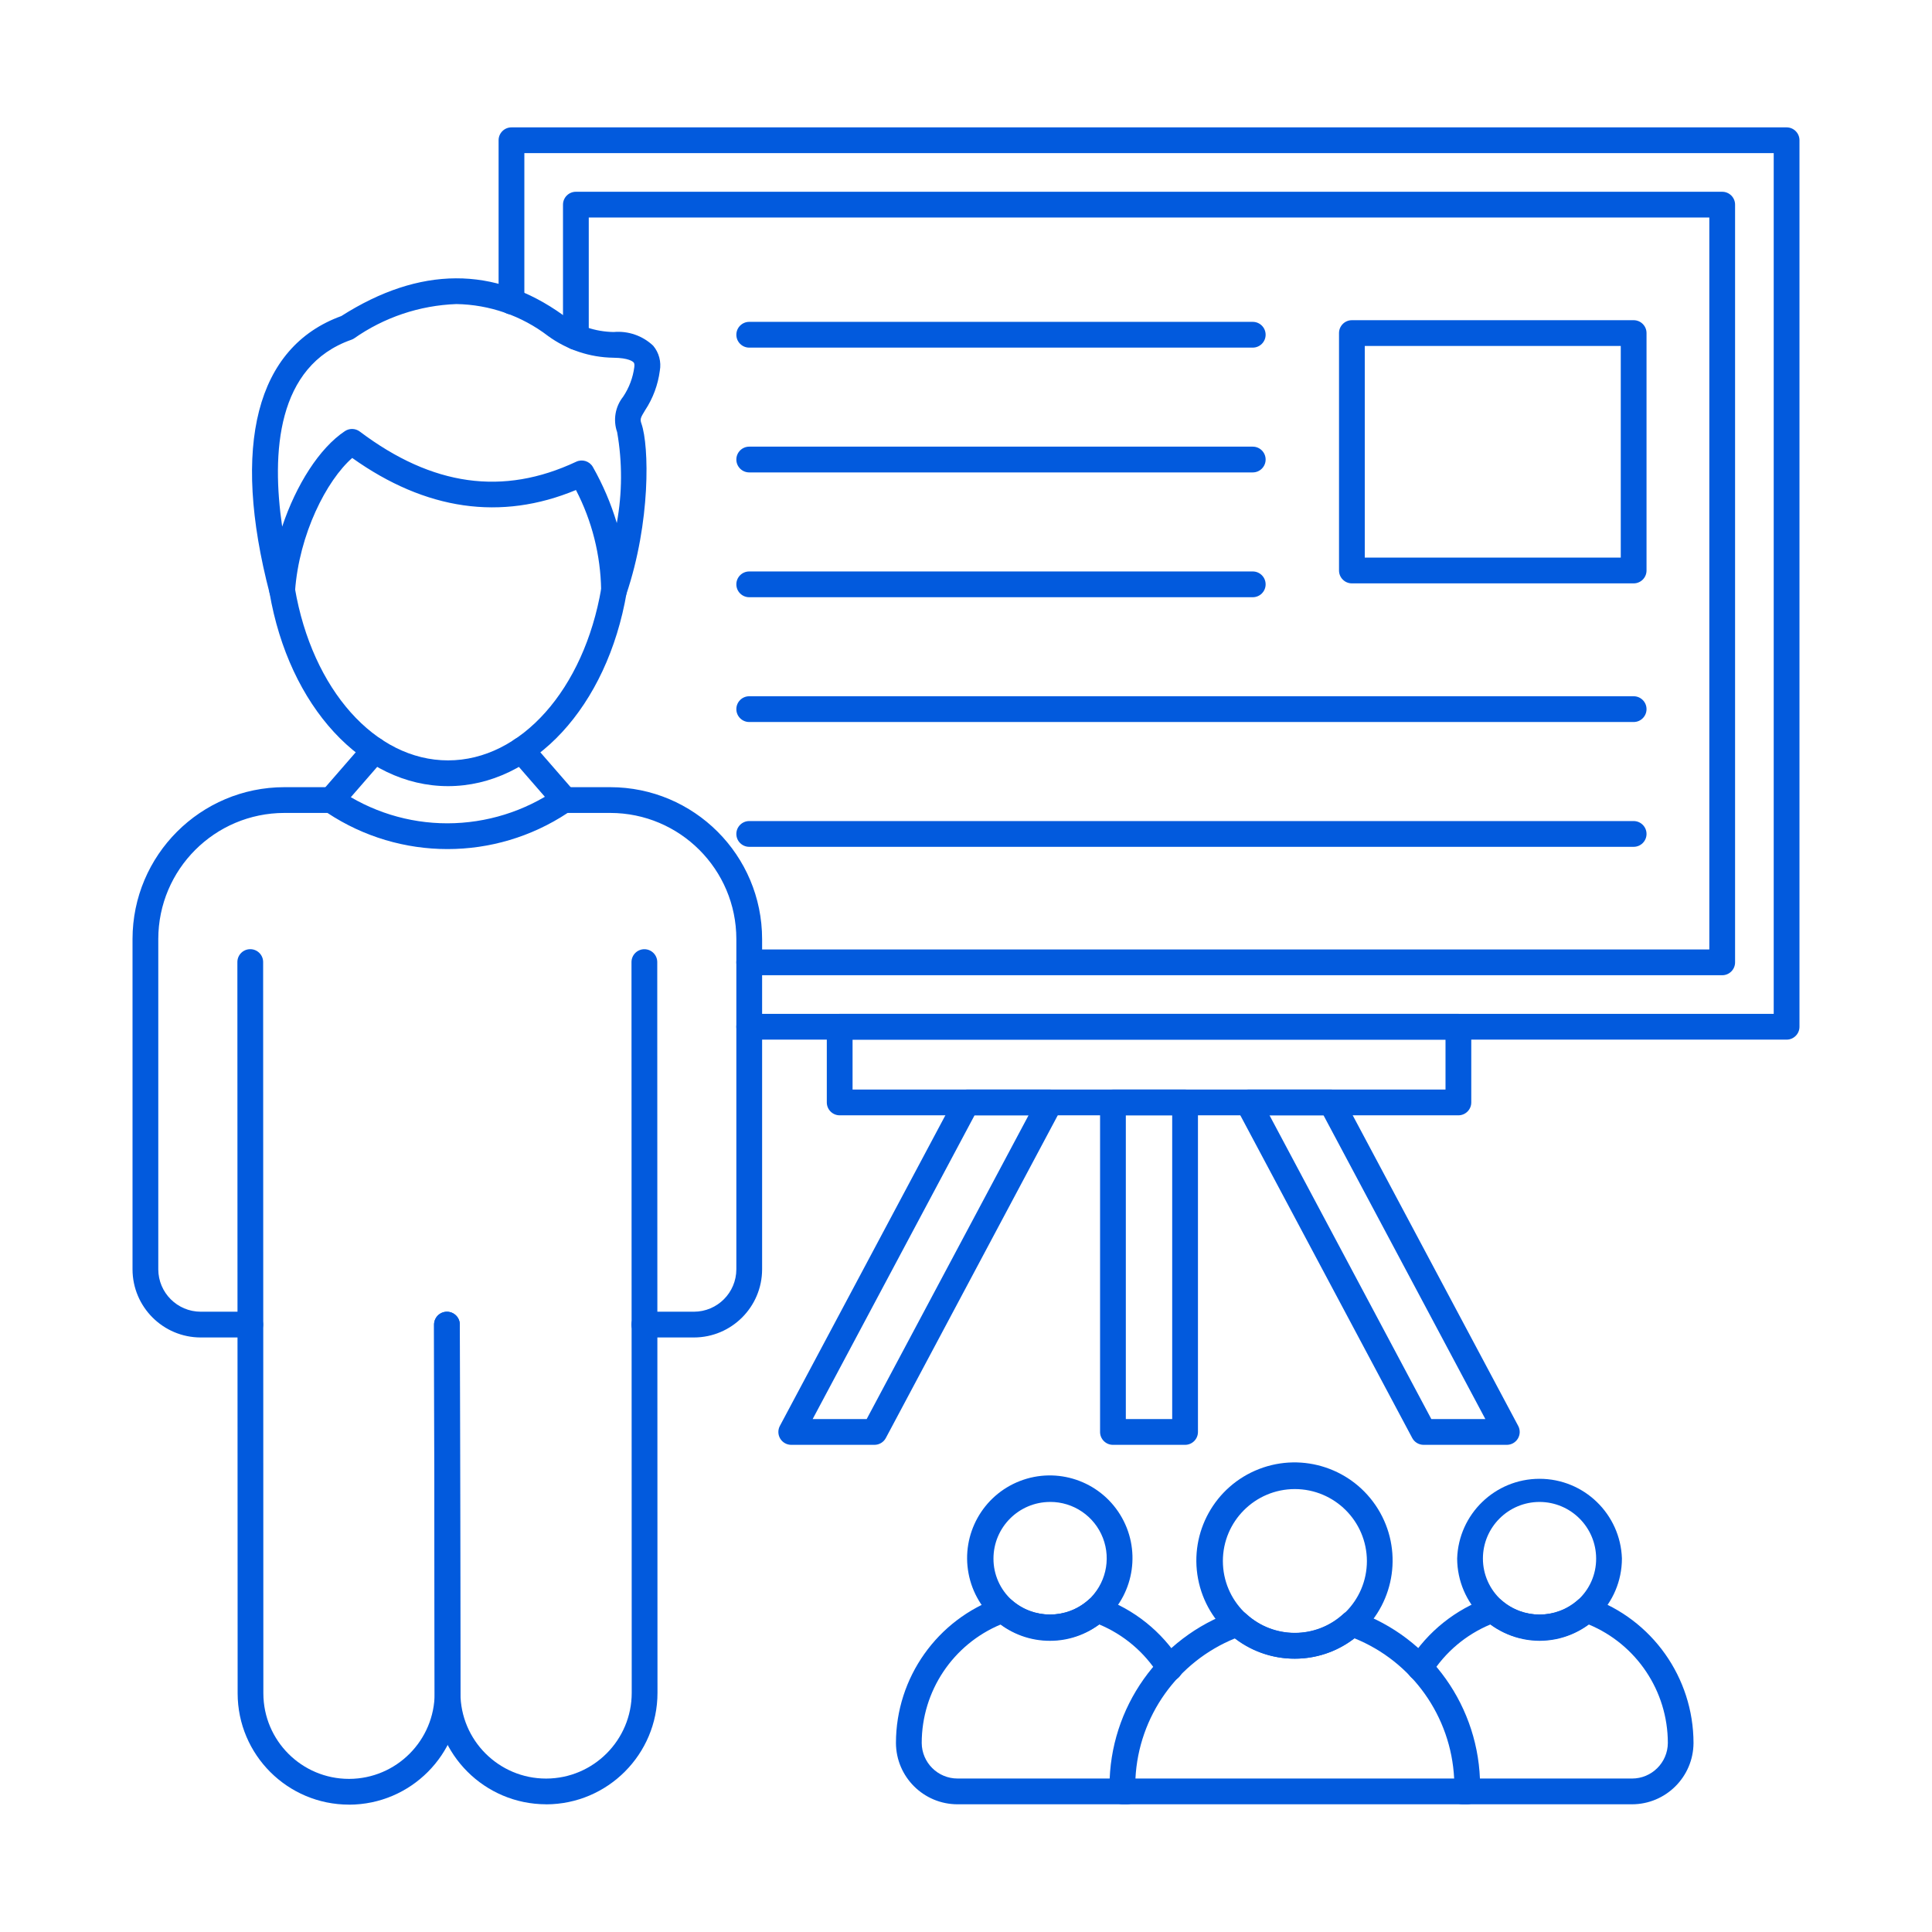
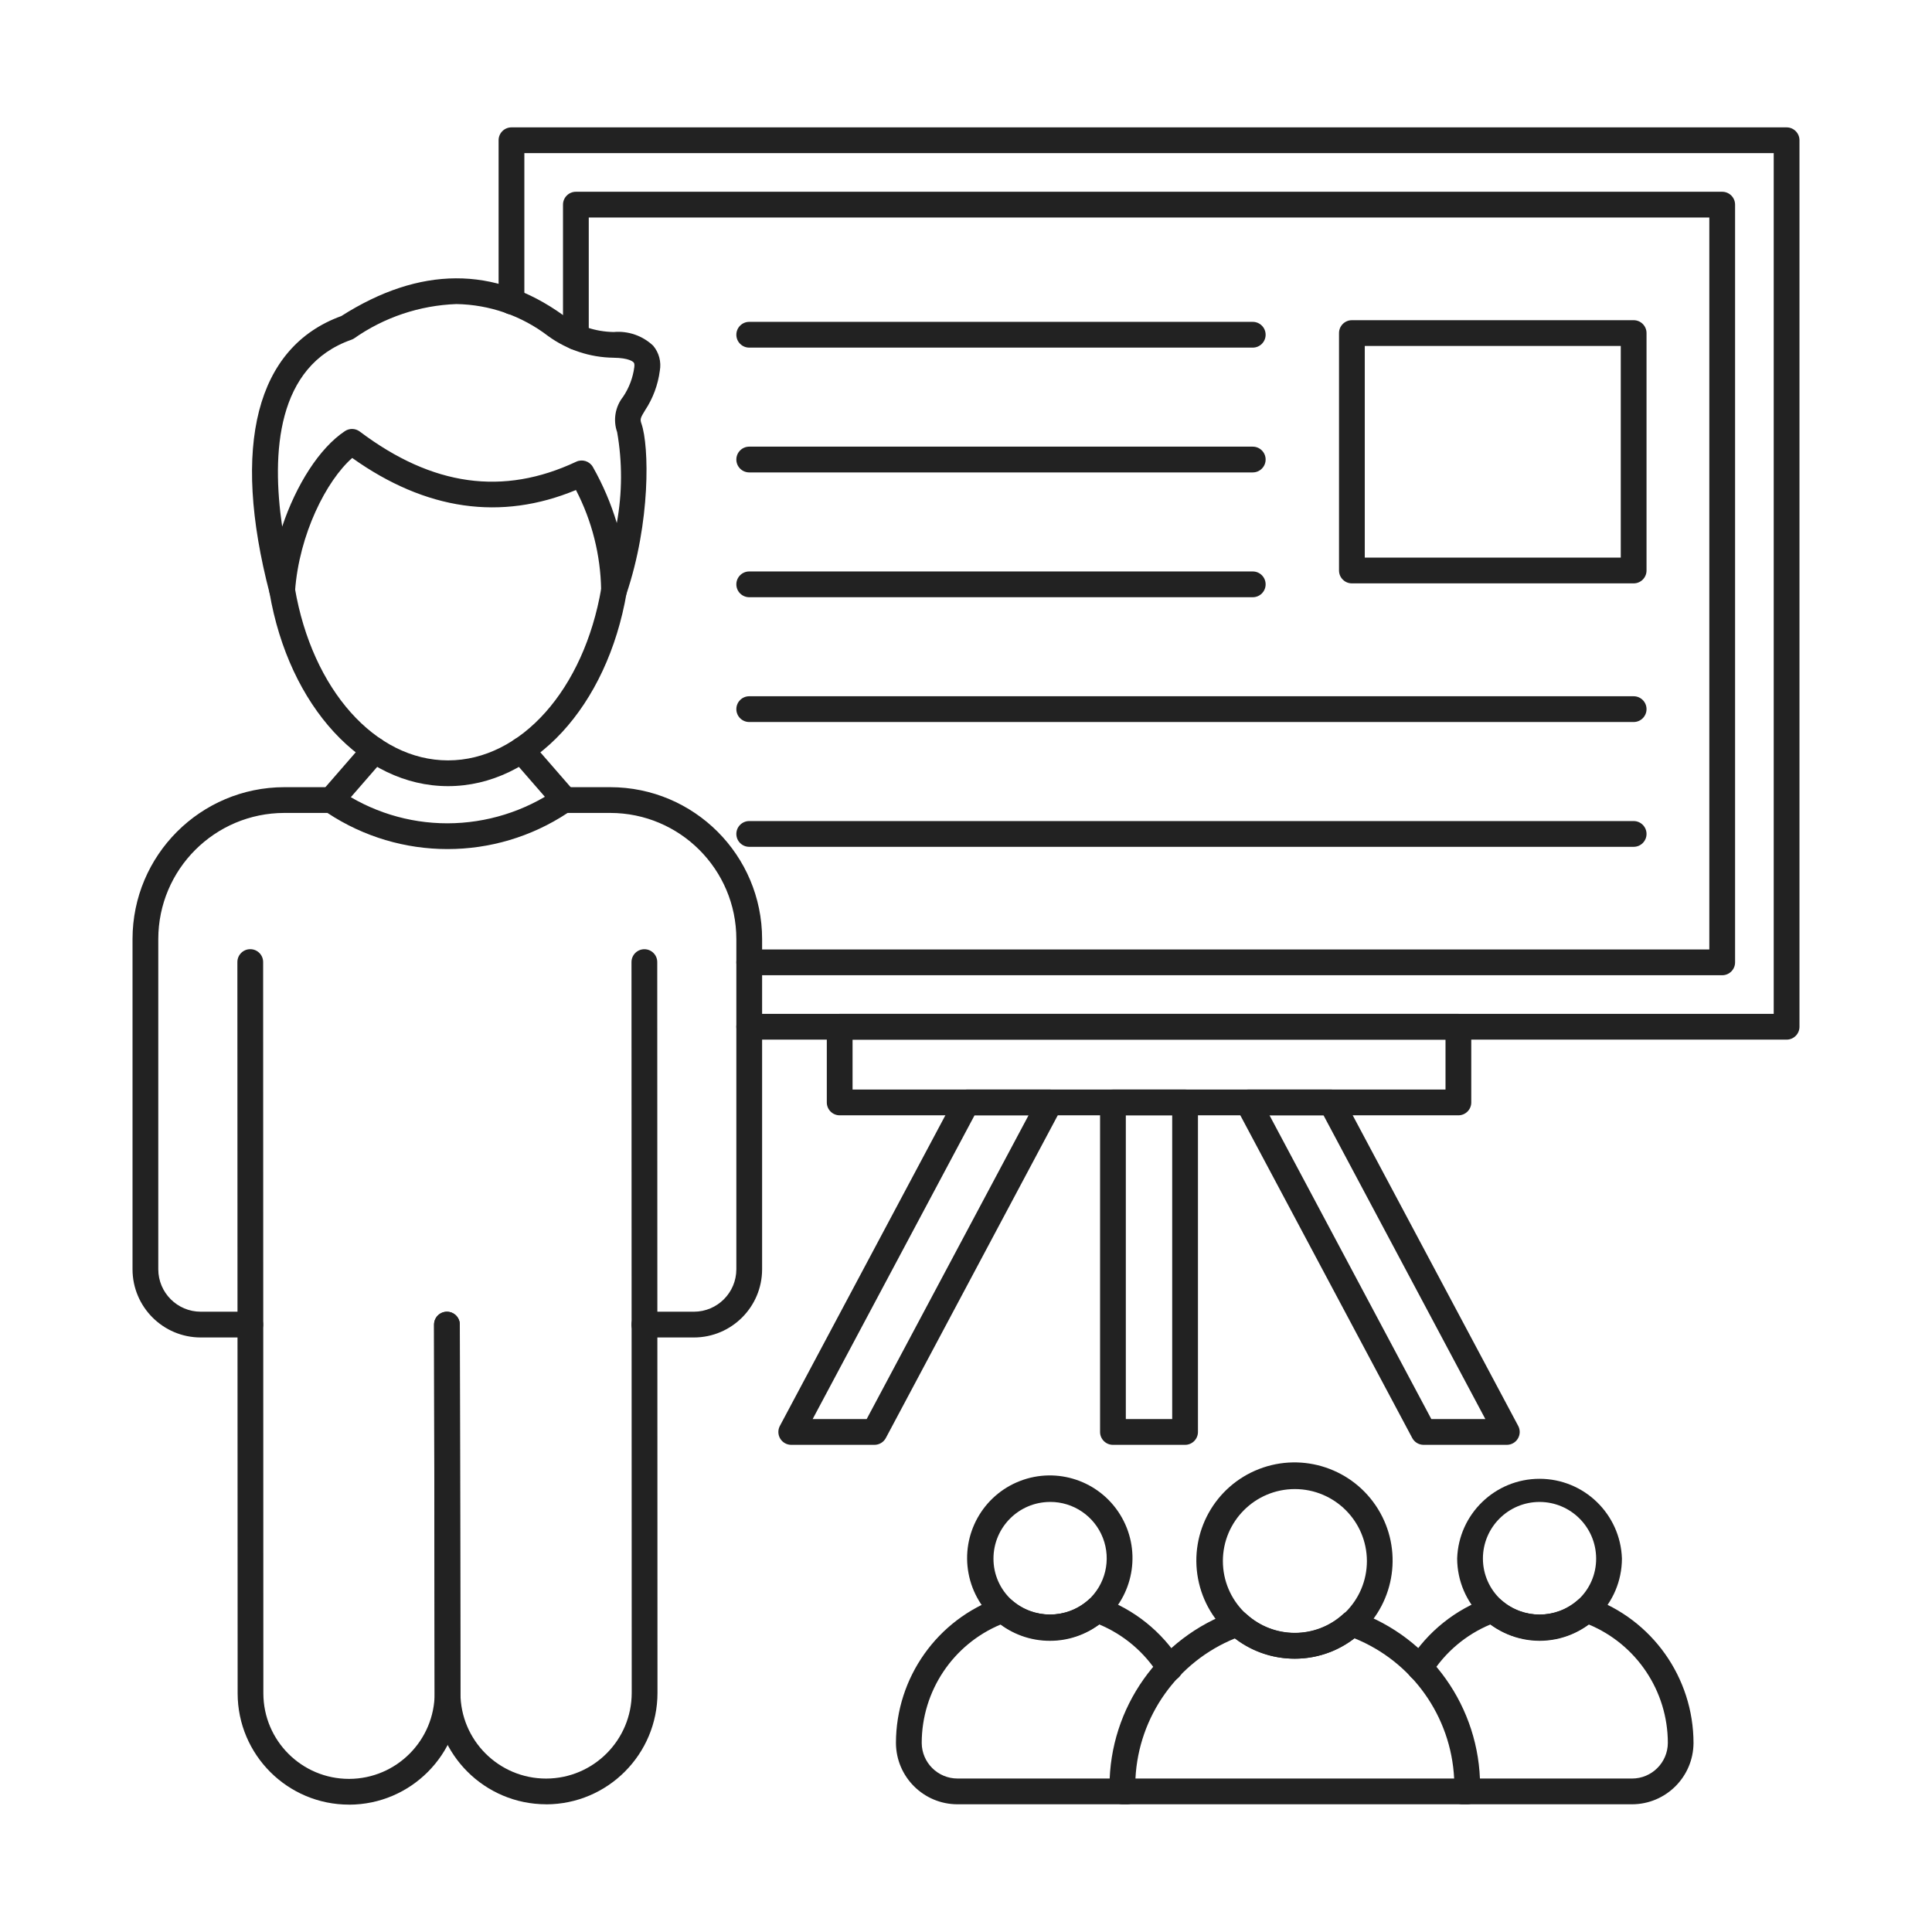
- <svg xmlns="http://www.w3.org/2000/svg" id="Layer_1" fill="#025add" viewBox="0 0 150 150" data-name="Layer 1">
+ <svg xmlns="http://www.w3.org/2000/svg" id="Layer_1" fill="#222222" viewBox="0 0 150 150" data-name="Layer 1">
  <path d="m47.672 46.836a.955.955 0 0 1 -.184-.017 1 1 0 0 1 -.816-1.025 17.424 17.424 0 0 0 -1.955-7.749c-5.818 2.414-11.655 1.579-17.371-2.489-1.992 1.745-4.125 5.909-4.441 10.351a1 1 0 0 1 -1.965.182c-3.009-11.509-1.04-19.156 5.56-21.551 6.088-3.879 11.881-3.905 17.215-.075a6.844 6.844 0 0 0 3.931 1.315 3.944 3.944 0 0 1 3.067 1.063 2.366 2.366 0 0 1 .515 1.943 7.266 7.266 0 0 1 -1.141 3.065c-.366.6-.408.692-.283 1.051.6 1.726.721 7.632-1.182 13.257a1 1 0 0 1 -.95.679zm-12.238-23.229a14.757 14.757 0 0 0 -7.954 2.675.991.991 0 0 1 -.209.1c-5.79 2.035-6.2 8.764-5.363 14.505 1.083-3.244 2.9-6.111 4.874-7.417a1 1 0 0 1 1.153.036c5.633 4.243 11.127 5.009 16.8 2.343a1 1 0 0 1 1.291.4 21.206 21.206 0 0 1 1.863 4.358 20.042 20.042 0 0 0 .026-7.055 2.883 2.883 0 0 1 .465-2.75 5.378 5.378 0 0 0 .867-2.3c.036-.26-.029-.336-.051-.361-.05-.059-.365-.355-1.571-.367a8.829 8.829 0 0 1 -5.076-1.69 12.031 12.031 0 0 0 -7.115-2.477z" />
  <path d="m53.878 103.841h-3.85a1 1 0 0 1 0-2h3.85a3.3 3.3 0 0 0 3.292-3.292v-25.642a9.8 9.8 0 0 0 -9.791-9.791h-3.31a16.891 16.891 0 0 1 -18.646 0h-3.343a9.8 9.8 0 0 0 -9.791 9.791v25.642a3.3 3.3 0 0 0 3.292 3.292h3.849a1 1 0 0 1 0 2h-3.849a5.3 5.3 0 0 1 -5.292-5.292v-25.642a11.8 11.8 0 0 1 11.791-11.791h3.645a1 1 0 0 1 .56.172 14.851 14.851 0 0 0 8.456 2.634 15.006 15.006 0 0 0 8.472-2.637 1 1 0 0 1 .557-.169h3.609a11.8 11.8 0 0 1 11.791 11.791v25.642a5.3 5.3 0 0 1 -5.292 5.292z" />
  <path d="m34.785 61.036c-6.646 0-12.348-6.181-13.862-15.031a1 1 0 1 1 1.971-.338c1.347 7.872 6.238 13.369 11.891 13.369s10.552-5.5 11.9-13.369a1 1 0 1 1 1.97.338c-1.514 8.85-7.218 15.031-13.87 15.031z" />
  <path d="m27.1 140.111a8.65 8.65 0 0 1 -8.65-8.635l-.02-56.782a1 1 0 0 1 1-1 1 1 0 0 1 1 1l.017 56.781a6.649 6.649 0 0 0 6.65 6.637h.011a6.659 6.659 0 0 0 6.639-6.662l-.047-28.608a1 1 0 0 1 1-1 1 1 0 0 1 1 1l.048 28.608a8.66 8.66 0 0 1 -8.635 8.664z" />
  <path d="m42.4 140.085a8.66 8.66 0 0 1 -8.649-8.636l-.051-28.607a1 1 0 0 1 1-1 1 1 0 0 1 1 1l.048 28.608a6.649 6.649 0 0 0 6.649 6.638h.011a6.659 6.659 0 0 0 6.639-6.662l-.018-56.729a1 1 0 0 1 1-1 1 1 0 0 1 1 1l.018 56.728a8.66 8.66 0 0 1 -8.635 8.664z" />
  <path d="m25.722 63.114a1 1 0 0 1 -.755-1.656l3.359-3.864a1 1 0 0 1 1.51 1.312l-3.359 3.864a1 1 0 0 1 -.755.344z" />
  <path d="m43.848 63.114a1 1 0 0 1 -.755-.344l-3.36-3.864a1 1 0 0 1 1.51-1.312l3.36 3.864a1 1 0 0 1 -.755 1.656z" />
  <path d="m138.711 80.717h-80.541a1 1 0 0 1 0-2h79.541v-66.828h-97v11.521a1 1 0 0 1 -2 0v-12.521a1 1 0 0 1 1-1h99a1 1 0 0 1 1 1v68.828a1 1 0 0 1 -1 1z" />
  <path d="m133.711 75.717h-75.541a1 1 0 0 1 0-2h74.541v-56.828h-87v9.276a1 1 0 1 1 -2 0v-10.276a1 1 0 0 1 1-1h89a1 1 0 0 1 1 1v58.828a1 1 0 0 1 -1 1z" />
  <path d="m113.229 86.593h-48.036a1 1 0 0 1 -1-1v-5.876a1 1 0 0 1 1-1h48.036a1 1 0 0 1 1 1v5.876a1 1 0 0 1 -1 1zm-47.036-2h46.036v-3.876h-46.036z" />
  <path d="m67.894 112.177h-6.461a1 1 0 0 1 -.883-1.471l13.631-25.583a1 1 0 0 1 .882-.53h6.46a1 1 0 0 1 .883 1.47l-13.63 25.584a1 1 0 0 1 -.882.53zm-4.8-2h4.194l12.569-23.584h-4.193z" />
  <path d="m116.989 112.177h-6.461a1 1 0 0 1 -.882-.53l-13.63-25.584a1 1 0 0 1 .882-1.47h6.46a1 1 0 0 1 .883.53l13.631 25.583a1 1 0 0 1 -.883 1.471zm-5.86-2h4.194l-12.565-23.584h-4.194z" />
  <path d="m92.009 112.177h-5.6a1 1 0 0 1 -1-1v-25.584a1 1 0 0 1 1-1h5.6a1 1 0 0 1 1 1v25.584a1 1 0 0 1 -1 1zm-4.6-2h3.6v-23.584h-3.6z" />
  <path d="m126.836 45.293h-21.875a1 1 0 0 1 -1-1v-18.433a1 1 0 0 1 1-1h21.875a1 1 0 0 1 1 1v18.433a1 1 0 0 1 -1 1zm-20.875-2h19.875v-16.433h-19.875z" />
  <path d="m97.263 26.989h-39.093a1 1 0 0 1 0-2h39.093a1 1 0 0 1 0 2z" />
  <path d="m97.263 36.678h-39.093a1 1 0 0 1 0-2h39.093a1 1 0 0 1 0 2z" />
  <path d="m97.263 46.368h-39.093a1 1 0 0 1 0-2h39.093a1 1 0 0 1 0 2z" />
  <path d="m126.836 56.057h-68.666a1 1 0 0 1 0-2h68.666a1 1 0 0 1 0 2z" />
  <path d="m126.836 65.747h-68.666a1 1 0 0 1 0-2h68.666a1 1 0 0 1 0 2z" />
  <path d="m100.528 128.779a7.619 7.619 0 1 1 5.1-1.981 7.537 7.537 0 0 1 -5.1 1.981zm0-13.168a5.59 5.59 0 0 0 -5.584 5.584 5.591 5.591 0 0 0 11.182 0 5.6 5.6 0 0 0 -5.598-5.584z" />
  <path d="m113.9 140.085h-26.731a1 1 0 0 1 -.995-.9 4.608 4.608 0 0 1 -.032-.5 14.414 14.414 0 0 1 9.62-13.577 1 1 0 0 1 1.008.206 5.563 5.563 0 0 0 7.513 0 1 1 0 0 1 1.013-.21 14.412 14.412 0 0 1 9.619 13.577c0 .086 0 .168-.008.25l-.006.147a1 1 0 0 1 -1.001 1.007zm-25.745-2h24.745a12.411 12.411 0 0 0 -7.738-10.887 7.574 7.574 0 0 1 -9.264 0 12.414 12.414 0 0 0 -7.742 10.887z" />
  <path d="m81.523 127.392a6.42 6.42 0 1 1 4.3-1.668 6.353 6.353 0 0 1 -4.3 1.668zm0-10.781a4.4 4.4 0 0 0 -4.39 4.389 4.326 4.326 0 0 0 1.431 3.238 4.483 4.483 0 0 0 5.911.007 4.38 4.38 0 0 0 -2.952-7.636z" />
  <path d="m87.491 140.085h-13.146a4.783 4.783 0 0 1 -4.784-4.759 11.979 11.979 0 0 1 8-11.289 1 1 0 0 1 1.006.206 4.489 4.489 0 0 0 5.906 0 1 1 0 0 1 1.011-.21 11.984 11.984 0 0 1 6.165 4.934 1 1 0 1 1 -1.695 1.06 9.976 9.976 0 0 0 -4.612-3.907 6.534 6.534 0 0 1 -7.638 0 9.974 9.974 0 0 0 -6.142 9.2 2.78 2.78 0 0 0 2.784 2.764h13.145a1 1 0 1 1 0 2z" />
  <path d="m119.533 127.392a6.42 6.42 0 0 1 -6.4-6.39 6.4 6.4 0 0 1 12.793 0 6.4 6.4 0 0 1 -6.391 6.39zm0-10.781a4.4 4.4 0 0 0 -4.4 4.391 4.348 4.348 0 0 0 1.438 3.234 4.474 4.474 0 0 0 5.918.008 4.322 4.322 0 0 0 1.435-3.244 4.4 4.4 0 0 0 -4.391-4.389z" />
  <path d="m126.707 140.085h-13.146a1 1 0 0 1 0-2h13.146a2.781 2.781 0 0 0 2.784-2.762 9.975 9.975 0 0 0 -6.142-9.2 6.532 6.532 0 0 1 -7.637 0 9.963 9.963 0 0 0 -4.613 3.907 1 1 0 1 1 -1.7-1.06 11.99 11.99 0 0 1 6.166-4.934 1 1 0 0 1 1.012.21 4.487 4.487 0 0 0 5.9 0 1 1 0 0 1 1.007-.206 11.978 11.978 0 0 1 8 11.284 4.784 4.784 0 0 1 -4.777 4.761z" />
</svg>
